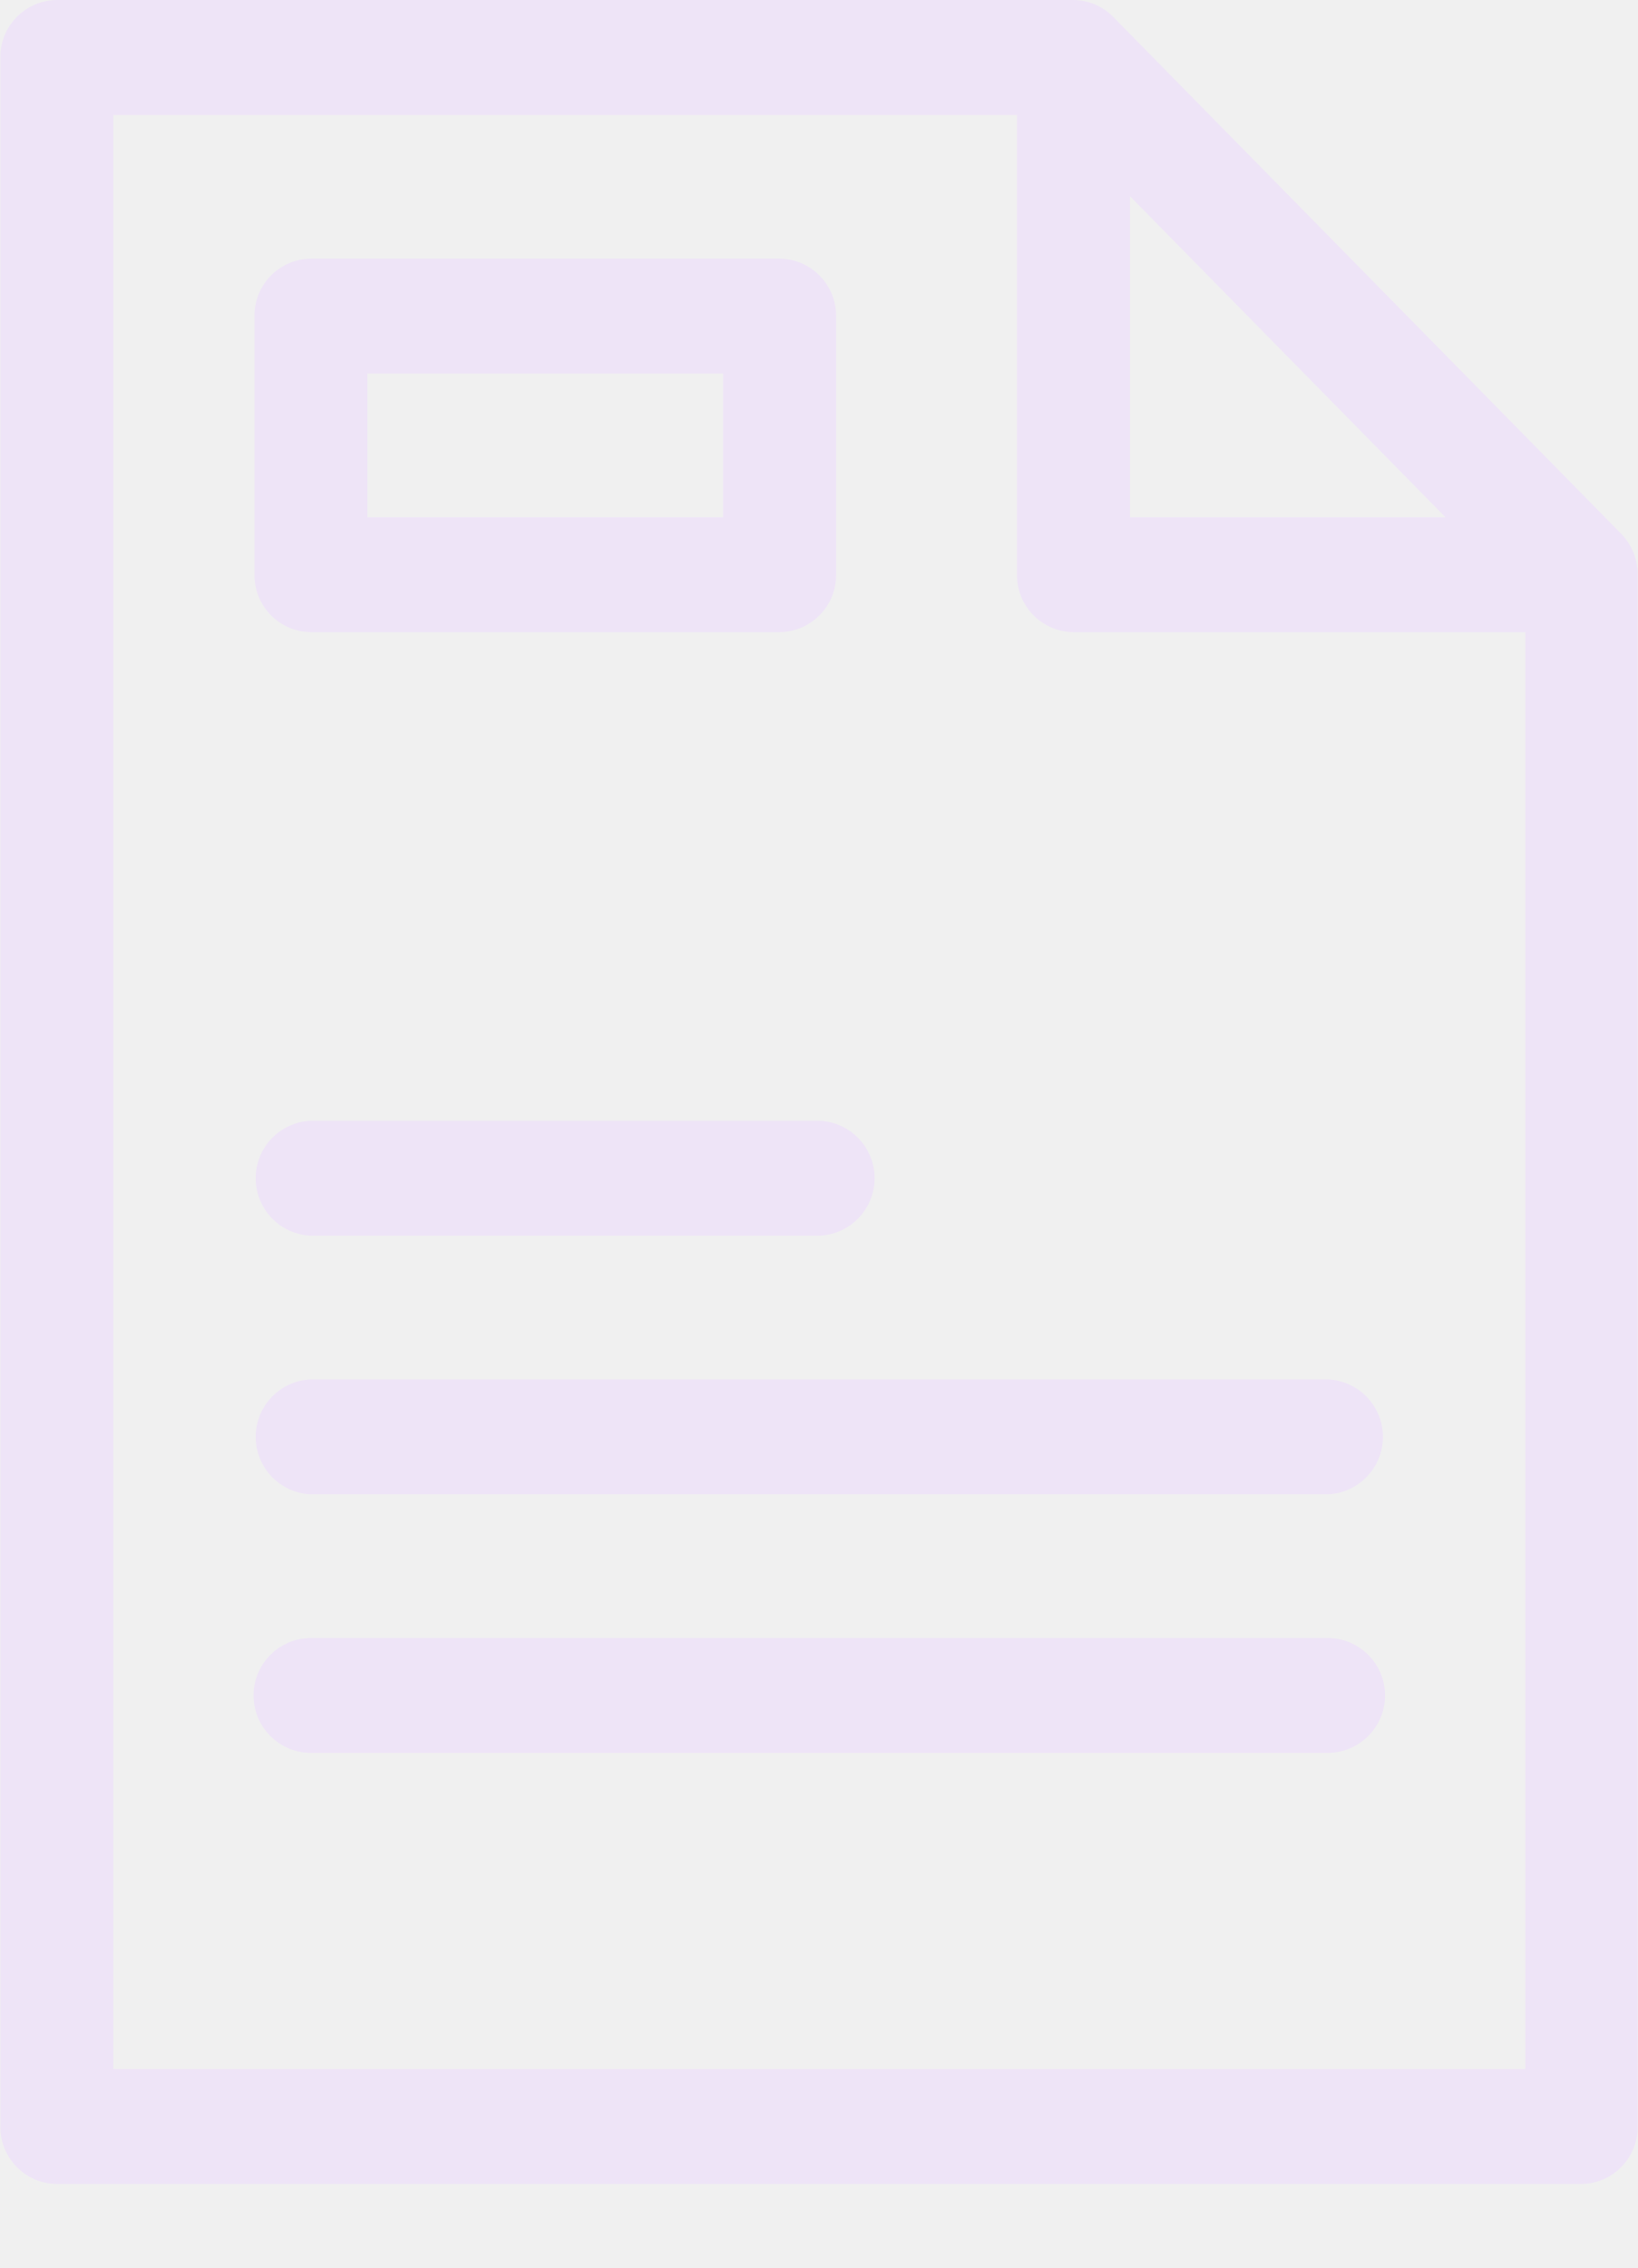
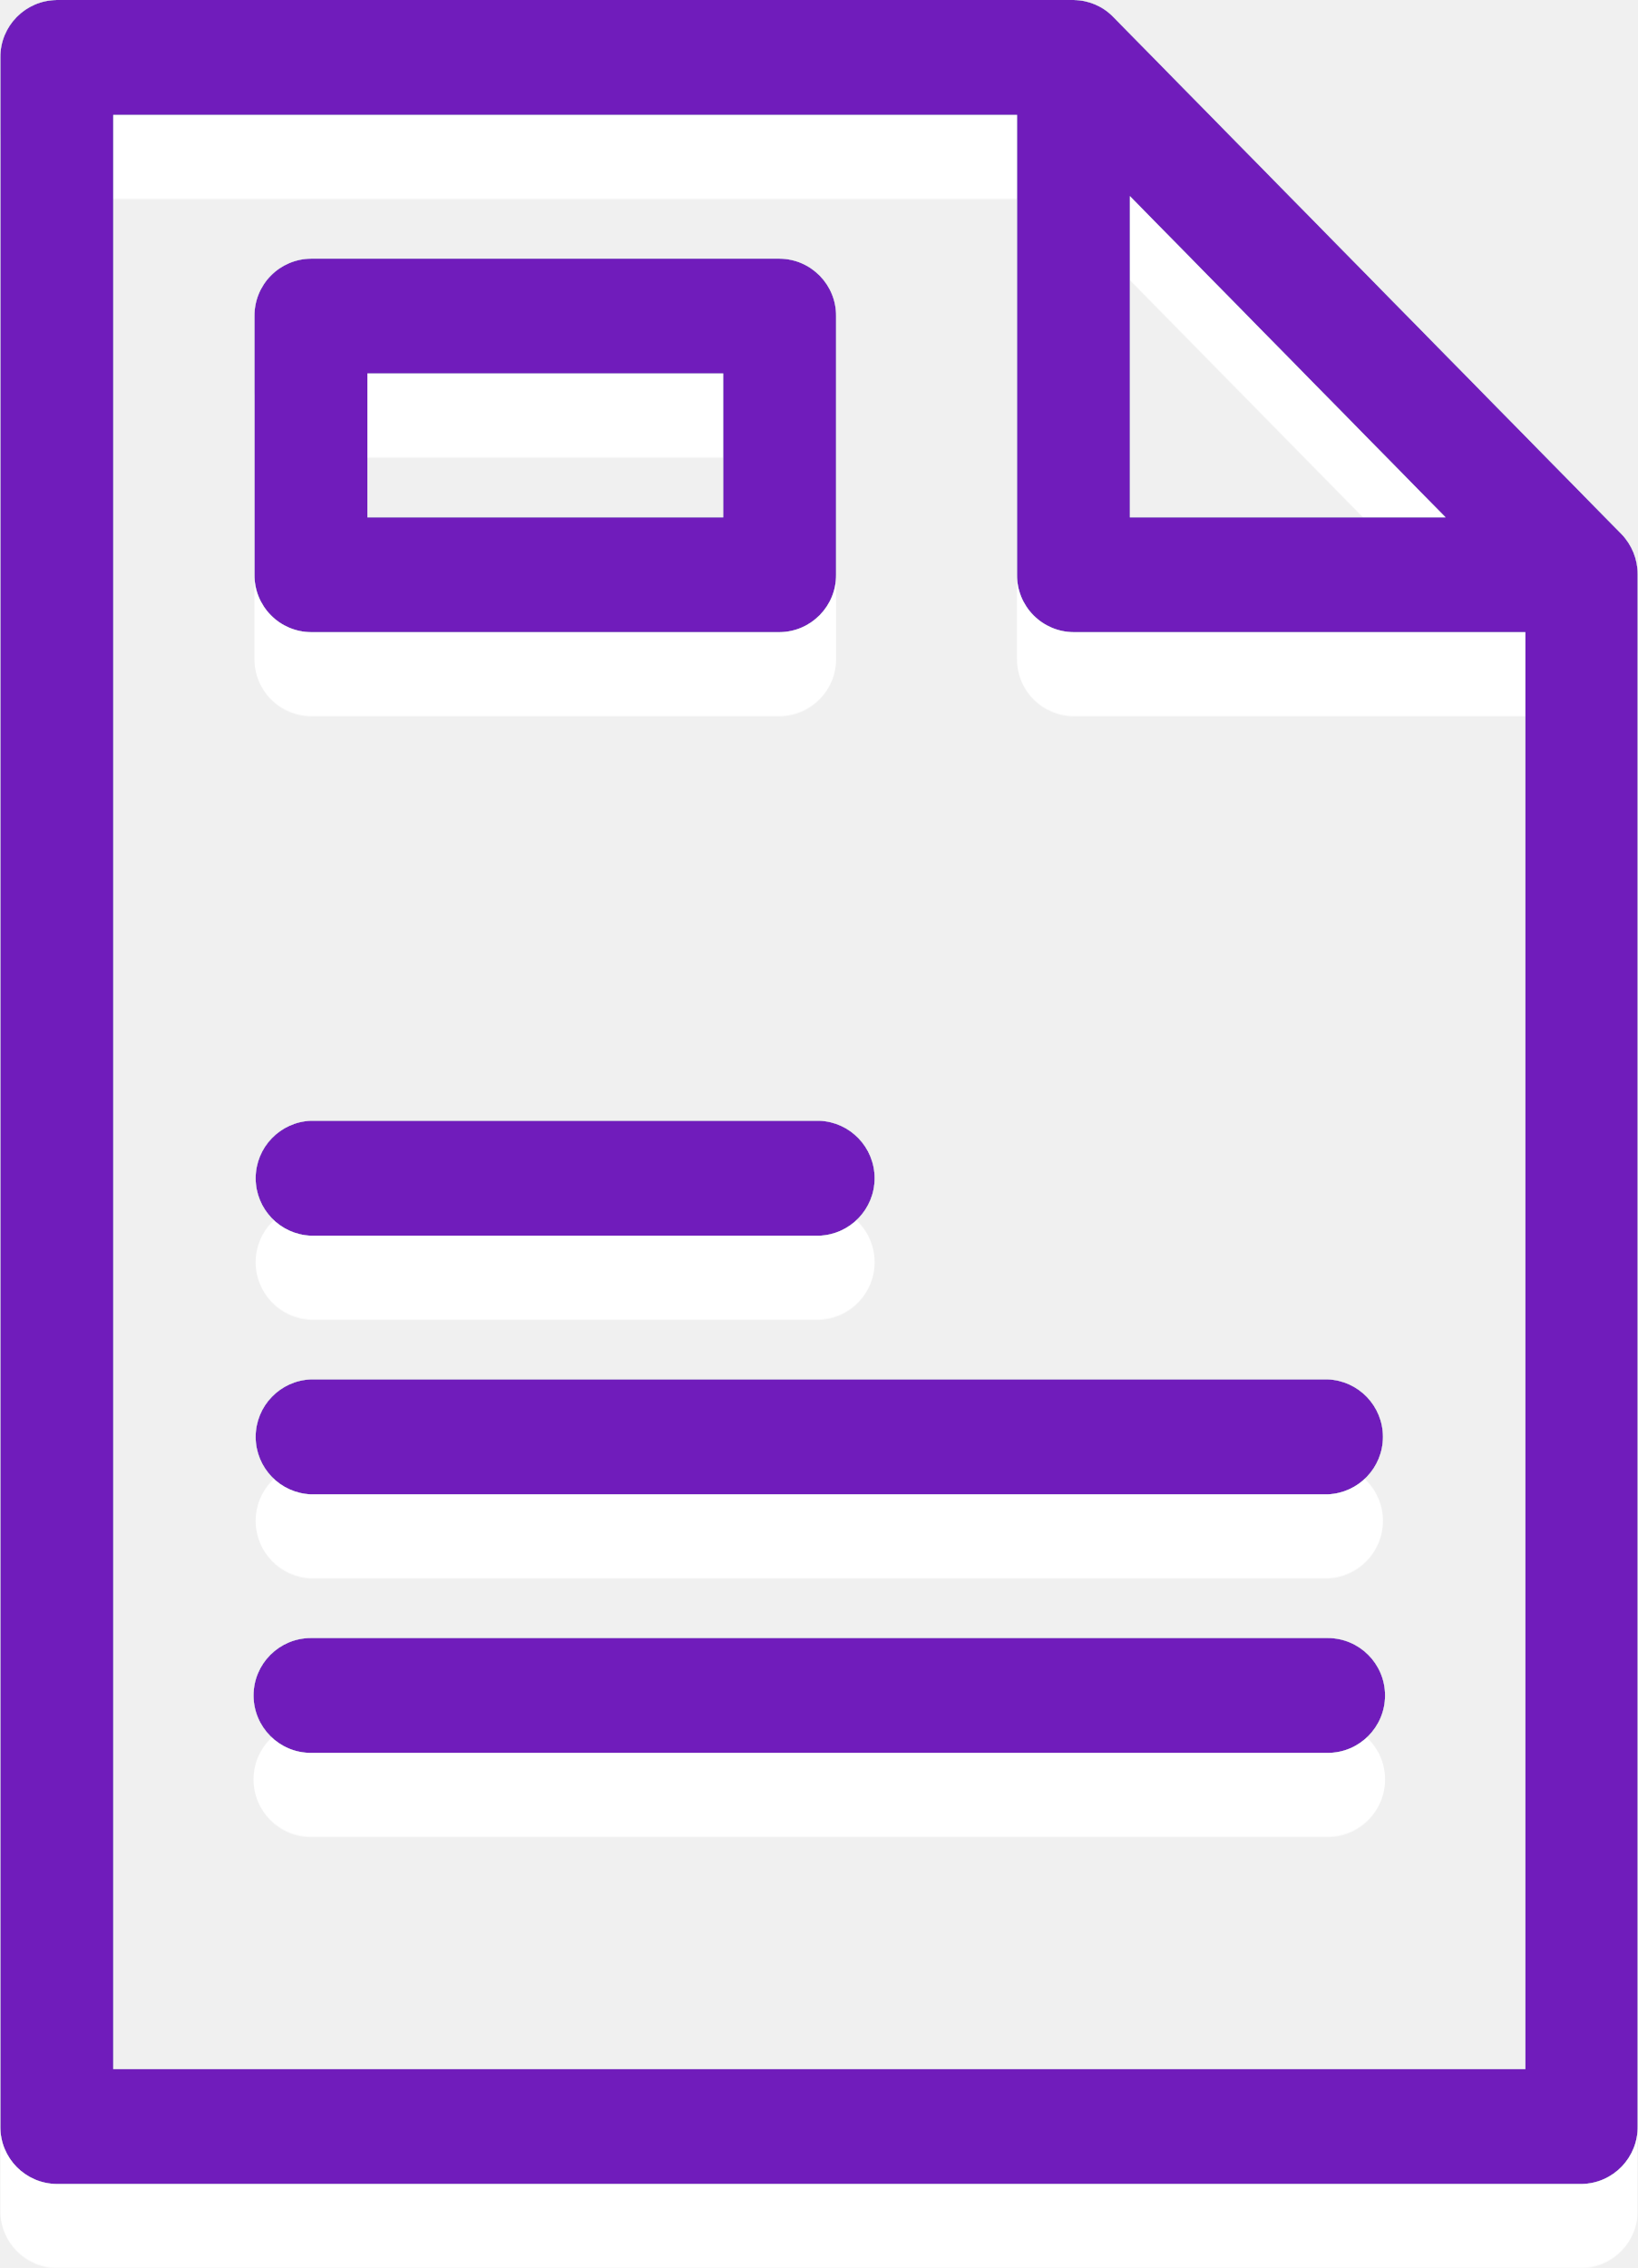
- <svg xmlns="http://www.w3.org/2000/svg" width="19.5" height="27" viewBox="0 0 19.5 27" version="1.1" id="svg27" enable-background="new">
-   <defs id="defs23">
-     <style id="style4">
+ <svg xmlns="http://www.w3.org/2000/svg" width="19.5" height="27" viewBox="0 0 19.5 27">
+   <defs>
+     <style>
      .cls-1 {
        fill: #fff;
        fill-rule: evenodd;
        filter: url(#filter);
      }
    </style>
    <filter id="filter" x="704.781" y="147" width="19.5" height="27" filterUnits="userSpaceOnUse">
-       <feOffset result="offset" dy="1" in="SourceAlpha" id="feOffset6" />
-       <feGaussianBlur result="blur" id="feGaussianBlur8" />
-       <feFlood result="flood" flood-color="#fff" id="feFlood10" />
-       <feComposite result="composite" operator="in" in2="blur" id="feComposite12" />
-       <feBlend result="blend" in="SourceGraphic" in2="composite" id="feBlend14" />
-       <feFlood result="flood-2" flood-color="#7d7d7d" id="feFlood16" />
-       <feComposite result="composite-2" operator="in" in2="SourceGraphic" id="feComposite18" />
-       <feBlend result="blend-2" in2="blend" id="feBlend20" />
-     </filter>
-     <filter style="color-interpolation-filters:sRGB" id="filter4731">
-       <feBlend mode="overlay" in2="BackgroundImage" id="feBlend4733" />
+       <feOffset result="offset" dy="1" in="SourceAlpha" />
+       <feGaussianBlur result="blur" />
+       <feFlood result="flood" flood-color="#fff" />
+       <feComposite result="composite" operator="in" in2="blur" />
+       <feBlend result="blend" in="SourceGraphic" />
+       <feFlood result="flood-2" flood-color="#701dbb" />
+       <feComposite result="composite-2" operator="in" in2="SourceGraphic" />
+       <feBlend result="blend-2" in2="blend" />
    </filter>
  </defs>
-   <path class="cls-1" d="M723.617,173h-18.16a0.678,0.678,0,0,1-.672-0.684V147.684a0.678,0.678,0,0,1,.672-0.684h12.109a0.664,0.664,0,0,1,.47.2h0a0,0,0,0,0,0,0h0l6.053,6.158a0,0,0,0,1,0,0,0,0,0,0,1,0,0h0a0.686,0.686,0,0,1,.193.478h0v18.474A0.678,0.678,0,0,1,723.617,173Zm-17.487-1.368h16.814V154.526h-5.38a0.678,0.678,0,0,1-.673-0.684v-5.473H706.13v23.263Zm12.106-18.474h3.757l-3.757-3.822v3.822Zm2.354,14.71H708.484a0.684,0.684,0,0,1,0-1.368H720.59A0.684,0.684,0,0,1,720.59,167.868Zm0-3.078H708.484a0.685,0.685,0,0,1,0-1.369H720.59A0.685,0.685,0,0,1,720.59,164.79Zm-6.053-3.079h-6.053a0.685,0.685,0,0,1,0-1.369h6.053A0.685,0.685,0,0,1,714.537,161.711Zm-0.473-7.185h-5.58a0.678,0.678,0,0,1-.673-0.684v-3.079a0.678,0.678,0,0,1,.673-0.684h5.58a0.679,0.679,0,0,1,.673.684v3.079A0.679,0.679,0,0,1,714.064,154.526Zm-4.908-1.368h4.236v-1.711h-4.236v1.711Z" transform="translate(-704.781 -147)" id="path25" style="fill:#701dbb;fill-opacity:1;filter:url(#filter4731)" />
+   <path class="cls-1" d="M723.617,173h-18.16a0.678,0.678,0,0,1-.672-0.684V147.684a0.678,0.678,0,0,1,.672-0.684h12.109a0.664,0.664,0,0,1,.47.2h0a0,0,0,0,0,0,0h0l6.053,6.158a0,0,0,0,1,0,0,0,0,0,0,1,0,0h0a0.686,0.686,0,0,1,.193.478h0v18.474A0.678,0.678,0,0,1,723.617,173Zm-17.487-1.368h16.814V154.526h-5.38a0.678,0.678,0,0,1-.673-0.684v-5.473H706.13v23.263Zm12.106-18.474h3.757l-3.757-3.822v3.822Zm2.354,14.71H708.484a0.684,0.684,0,0,1,0-1.368H720.59A0.684,0.684,0,0,1,720.59,167.868Zm0-3.078H708.484a0.685,0.685,0,0,1,0-1.369H720.59A0.685,0.685,0,0,1,720.59,164.79Zm-6.053-3.079h-6.053a0.685,0.685,0,0,1,0-1.369h6.053A0.685,0.685,0,0,1,714.537,161.711Zm-0.473-7.185h-5.58a0.678,0.678,0,0,1-.673-0.684v-3.079a0.678,0.678,0,0,1,.673-0.684h5.58a0.679,0.679,0,0,1,.673.684v3.079A0.679,0.679,0,0,1,714.064,154.526Zm-4.908-1.368h4.236v-1.711h-4.236v1.711Z" transform="translate(-704.781 -147)" />
</svg>
